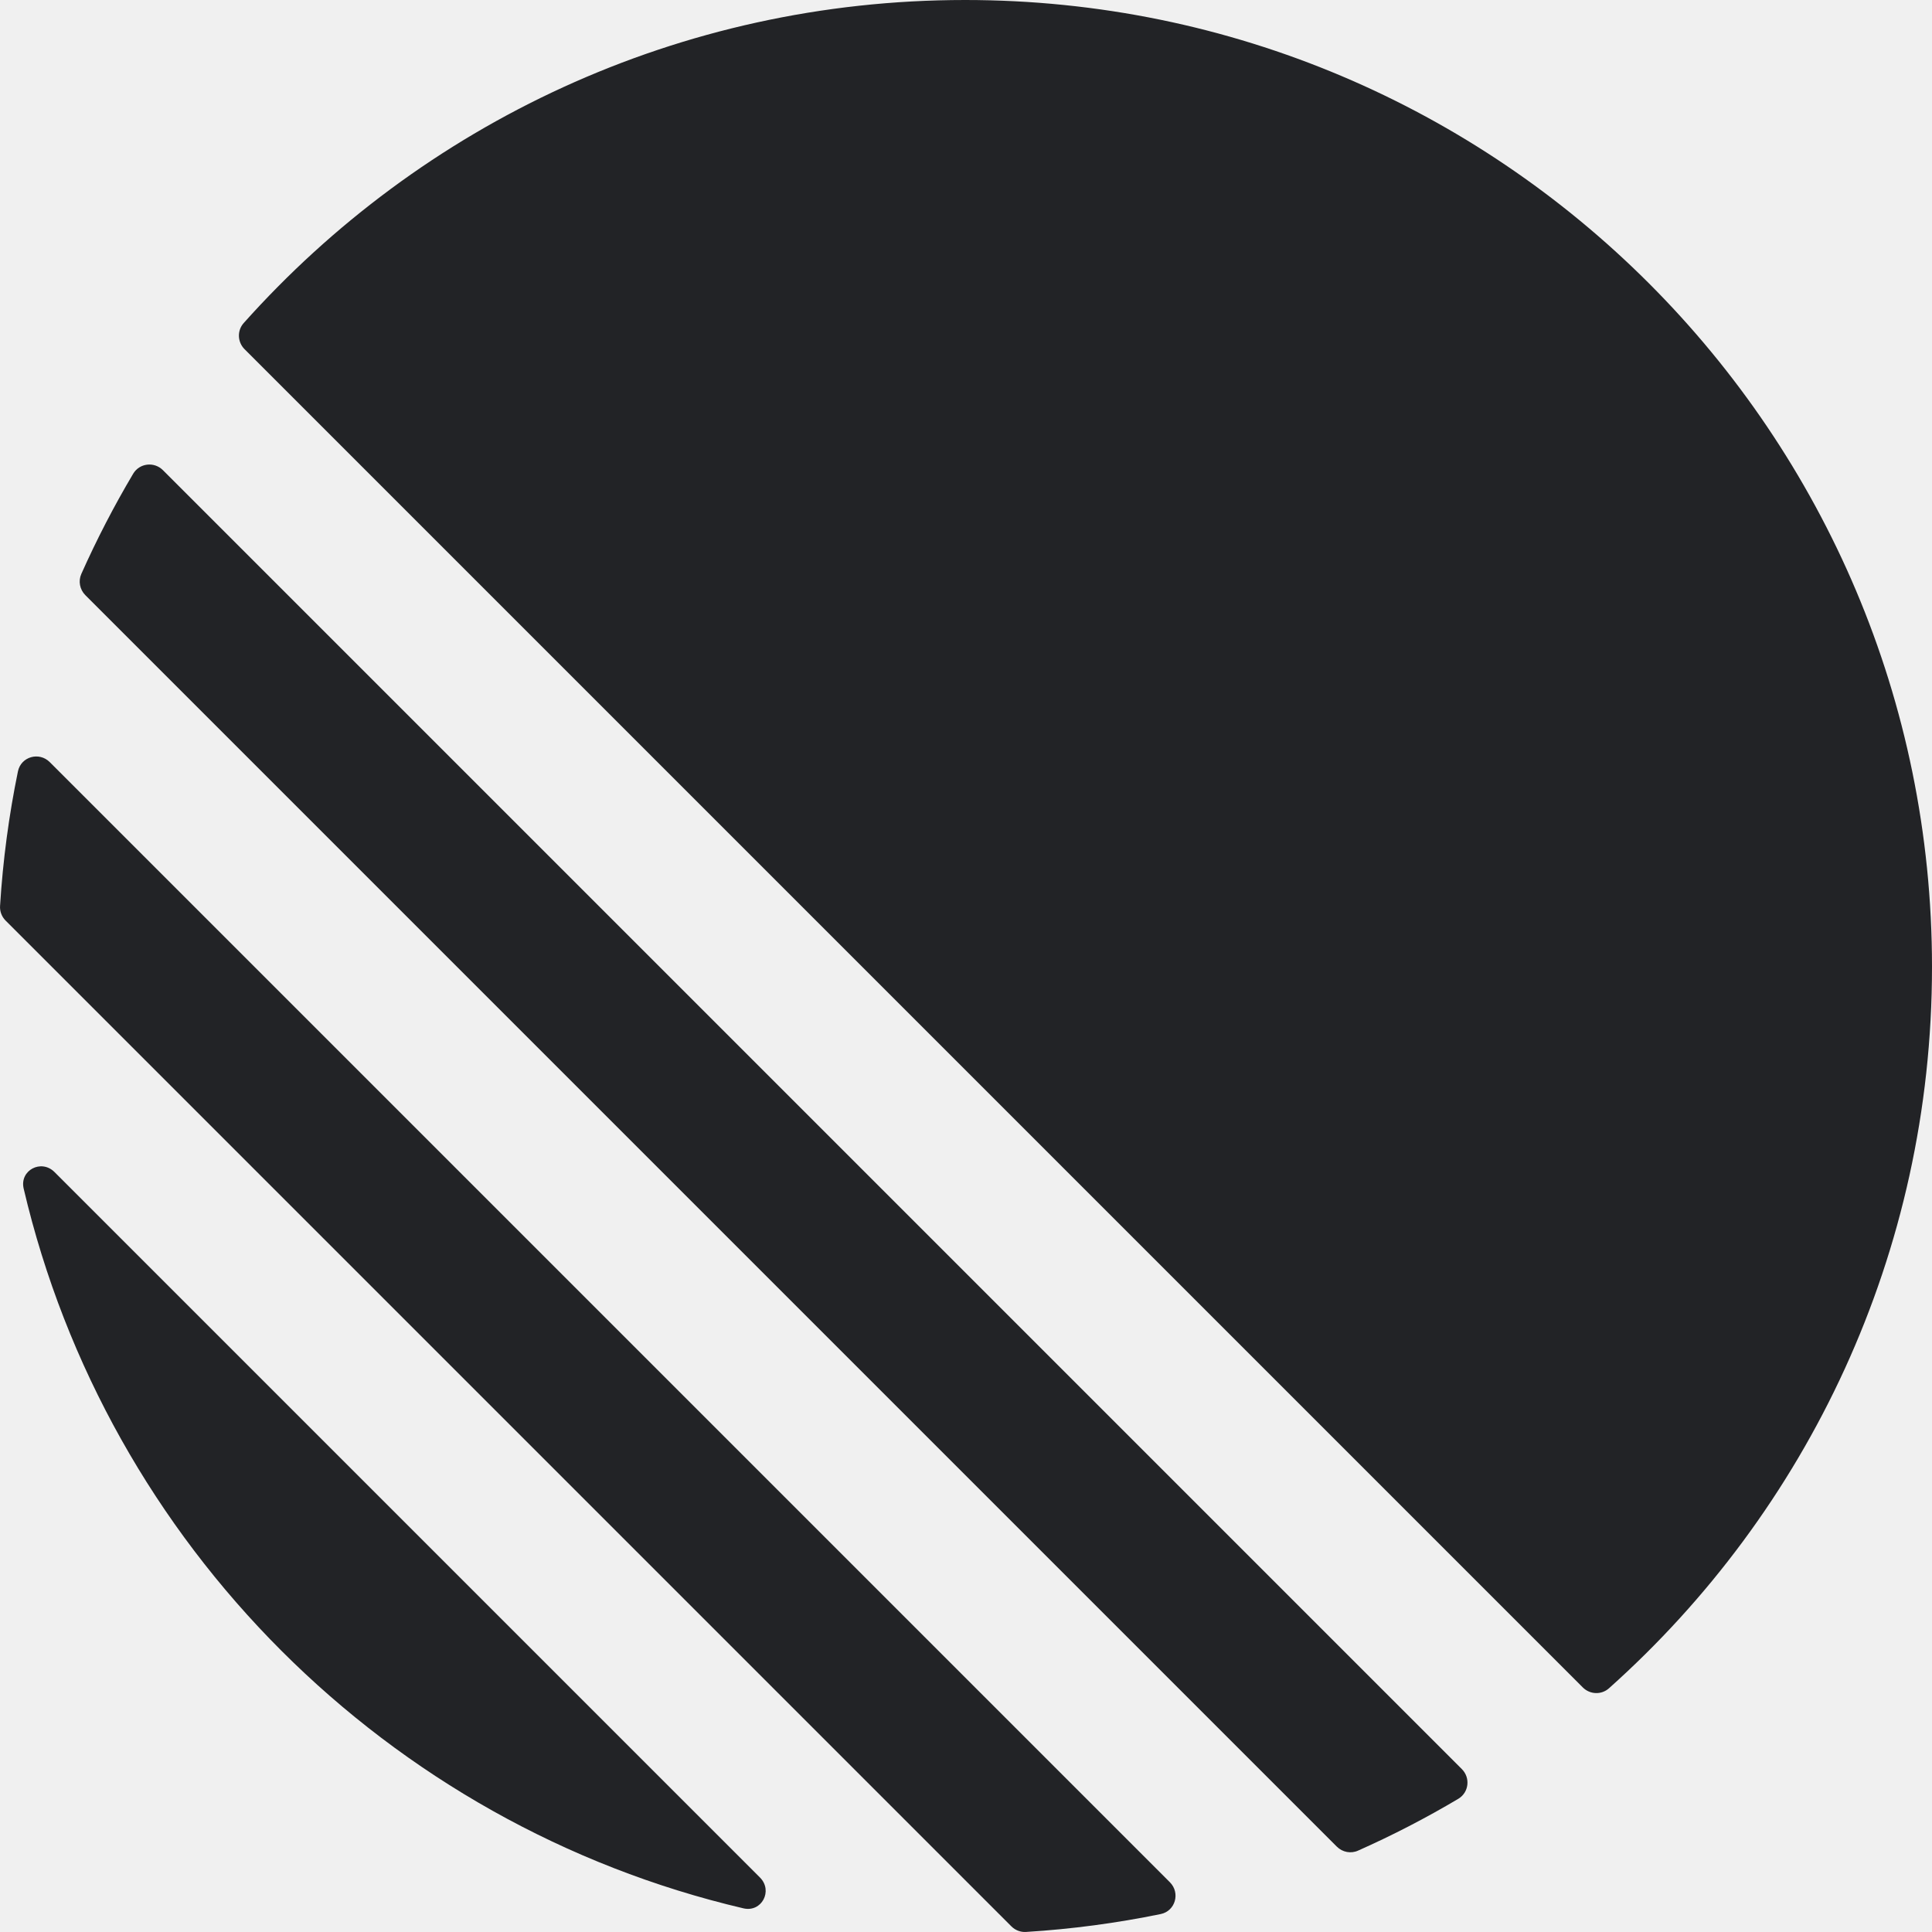
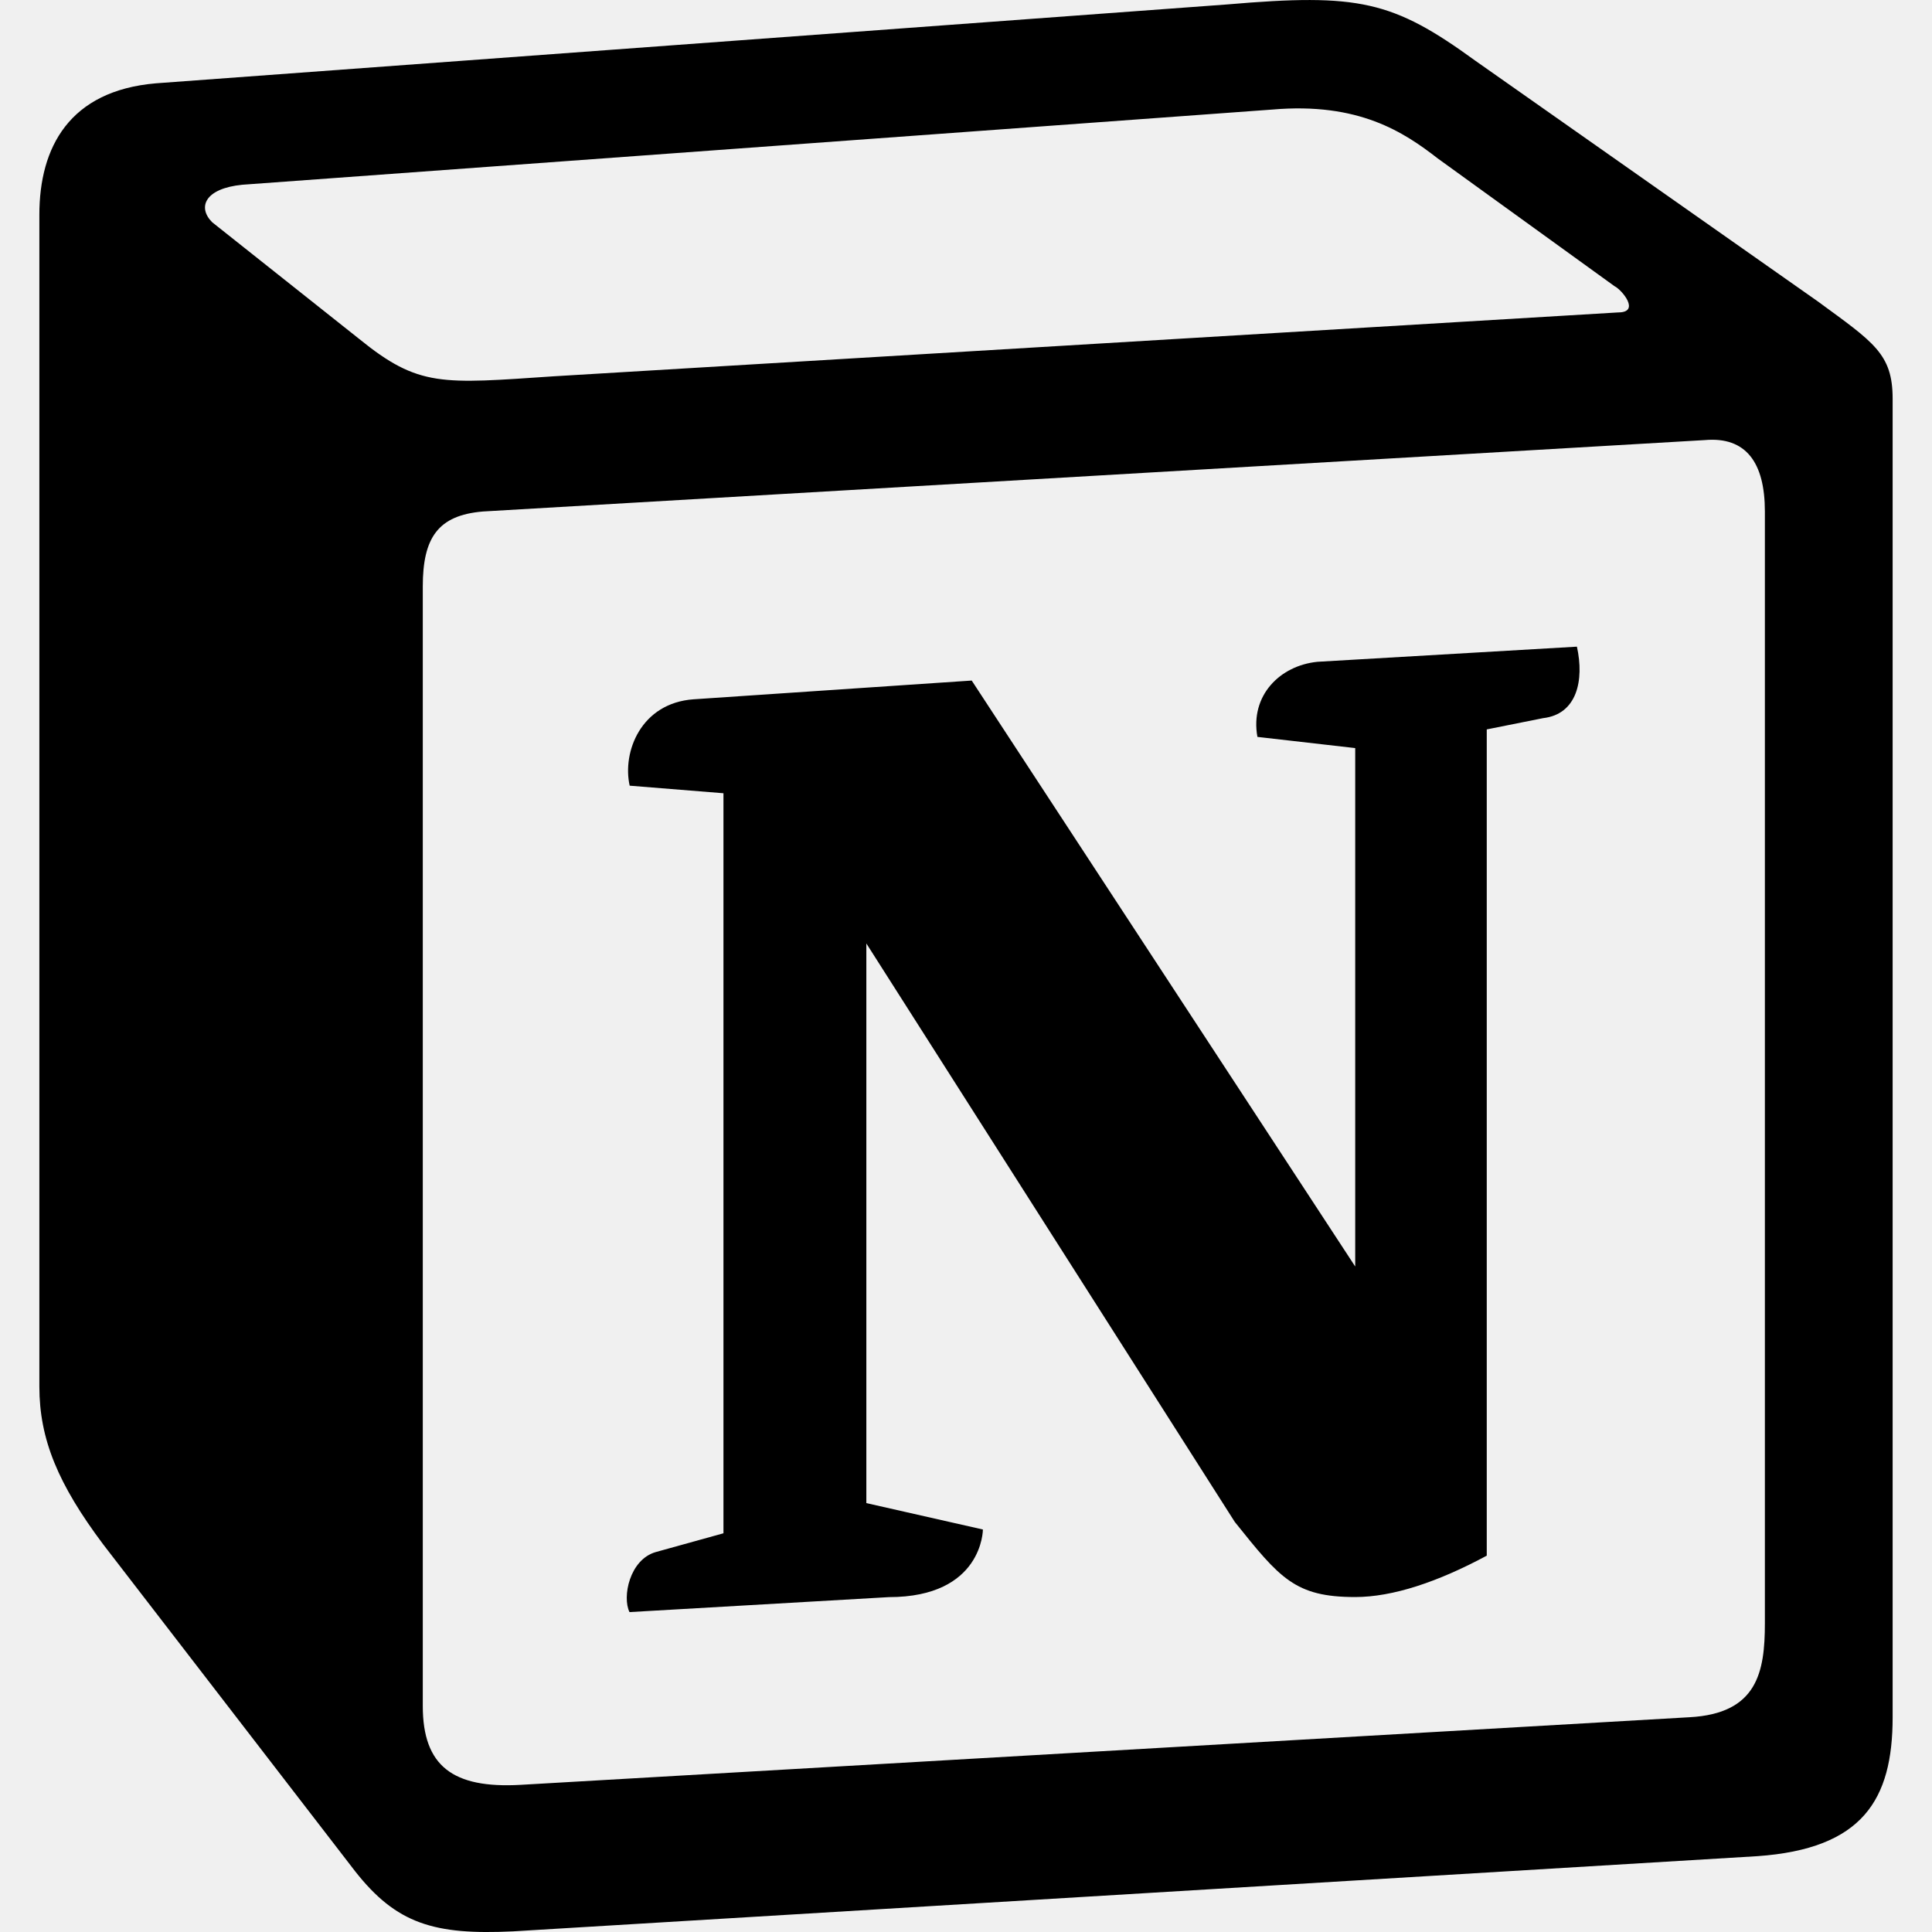
- <svg xmlns="http://www.w3.org/2000/svg" width="32" height="32" viewBox="0 0 32 32" fill="none">
-   <g clip-path="url(#clip0_5_1299)">
-     <path d="M0.392 19.687C0.321 19.384 0.683 19.193 0.903 19.413L12.587 31.097C12.807 31.317 12.616 31.679 12.313 31.608C6.416 30.225 1.775 25.584 0.392 19.687ZM0.001 15.005C-0.005 15.095 0.029 15.184 0.093 15.248L16.752 31.907C16.816 31.971 16.905 32.005 16.995 31.999C17.754 31.952 18.497 31.852 19.224 31.703C19.468 31.653 19.553 31.352 19.377 31.176L0.824 12.623C0.648 12.447 0.347 12.532 0.297 12.777C0.148 13.502 0.048 14.246 0.001 15.005ZM1.347 9.506C1.294 9.625 1.321 9.765 1.414 9.858L22.142 30.586C22.235 30.679 22.375 30.706 22.494 30.652C23.066 30.398 23.62 30.111 24.154 29.794C24.33 29.689 24.358 29.446 24.212 29.301L2.699 7.788C2.554 7.642 2.311 7.67 2.206 7.846C1.889 8.38 1.602 8.934 1.347 9.506ZM4.051 5.784C3.932 5.665 3.925 5.475 4.037 5.35C6.969 2.067 11.236 0 15.985 0C24.83 0 32 7.17 32 16.015C32 20.764 29.933 25.031 26.65 27.963C26.525 28.075 26.335 28.068 26.216 27.949L4.051 5.784Z" fill="#222326" />
-   </g>
-   <defs>
-     <clipPath id="clip0_5_1299">
-       <rect width="32" height="32" fill="white" />
-     </clipPath>
-   </defs>
+ <svg xmlns="http://www.w3.org/2000/svg" role="img" viewBox="0 0 24 24">
+   <path d="M4.459 4.208c.746.606 1.026.56 2.428.466l13.215-.793c.28 0 .047-.28-.046-.326L17.86 1.968c-.42-.326-.981-.7-2.055-.607L3.01 2.295c-.466.046-.56.28-.374.466zm.793 3.08v13.904c0 .747.373 1.027 1.214.98l14.523-.84c.841-.046.935-.56.935-1.167V6.354c0-.606-.233-.933-.748-.887l-15.177.887c-.56.047-.747.327-.747.933zm14.337.745c.093.42 0 .84-.42.888l-.7.14v10.264c-.608.327-1.168.514-1.635.514-.748 0-.935-.234-1.495-.933l-4.577-7.186v6.952L12.21 19s0 .84-1.168.84l-3.222.186c-.093-.186 0-.653.327-.746l.84-.233V9.854L7.822 9.76c-.094-.42.14-1.026.793-1.073l3.456-.233 4.764 7.279v-6.44l-1.215-.139c-.093-.514.28-.887.747-.933zM1.936 1.035l13.31-.98c1.634-.14 2.055-.047 3.082.7l4.249 2.986c.7.513.934.653.934 1.213v16.378c0 1.026-.373 1.634-1.68 1.726l-15.458.934c-.98.047-1.448-.093-1.962-.747l-3.129-4.06c-.56-.747-.793-1.306-.793-1.96V2.667c0-.839.374-1.54 1.447-1.632z" />
</svg>
